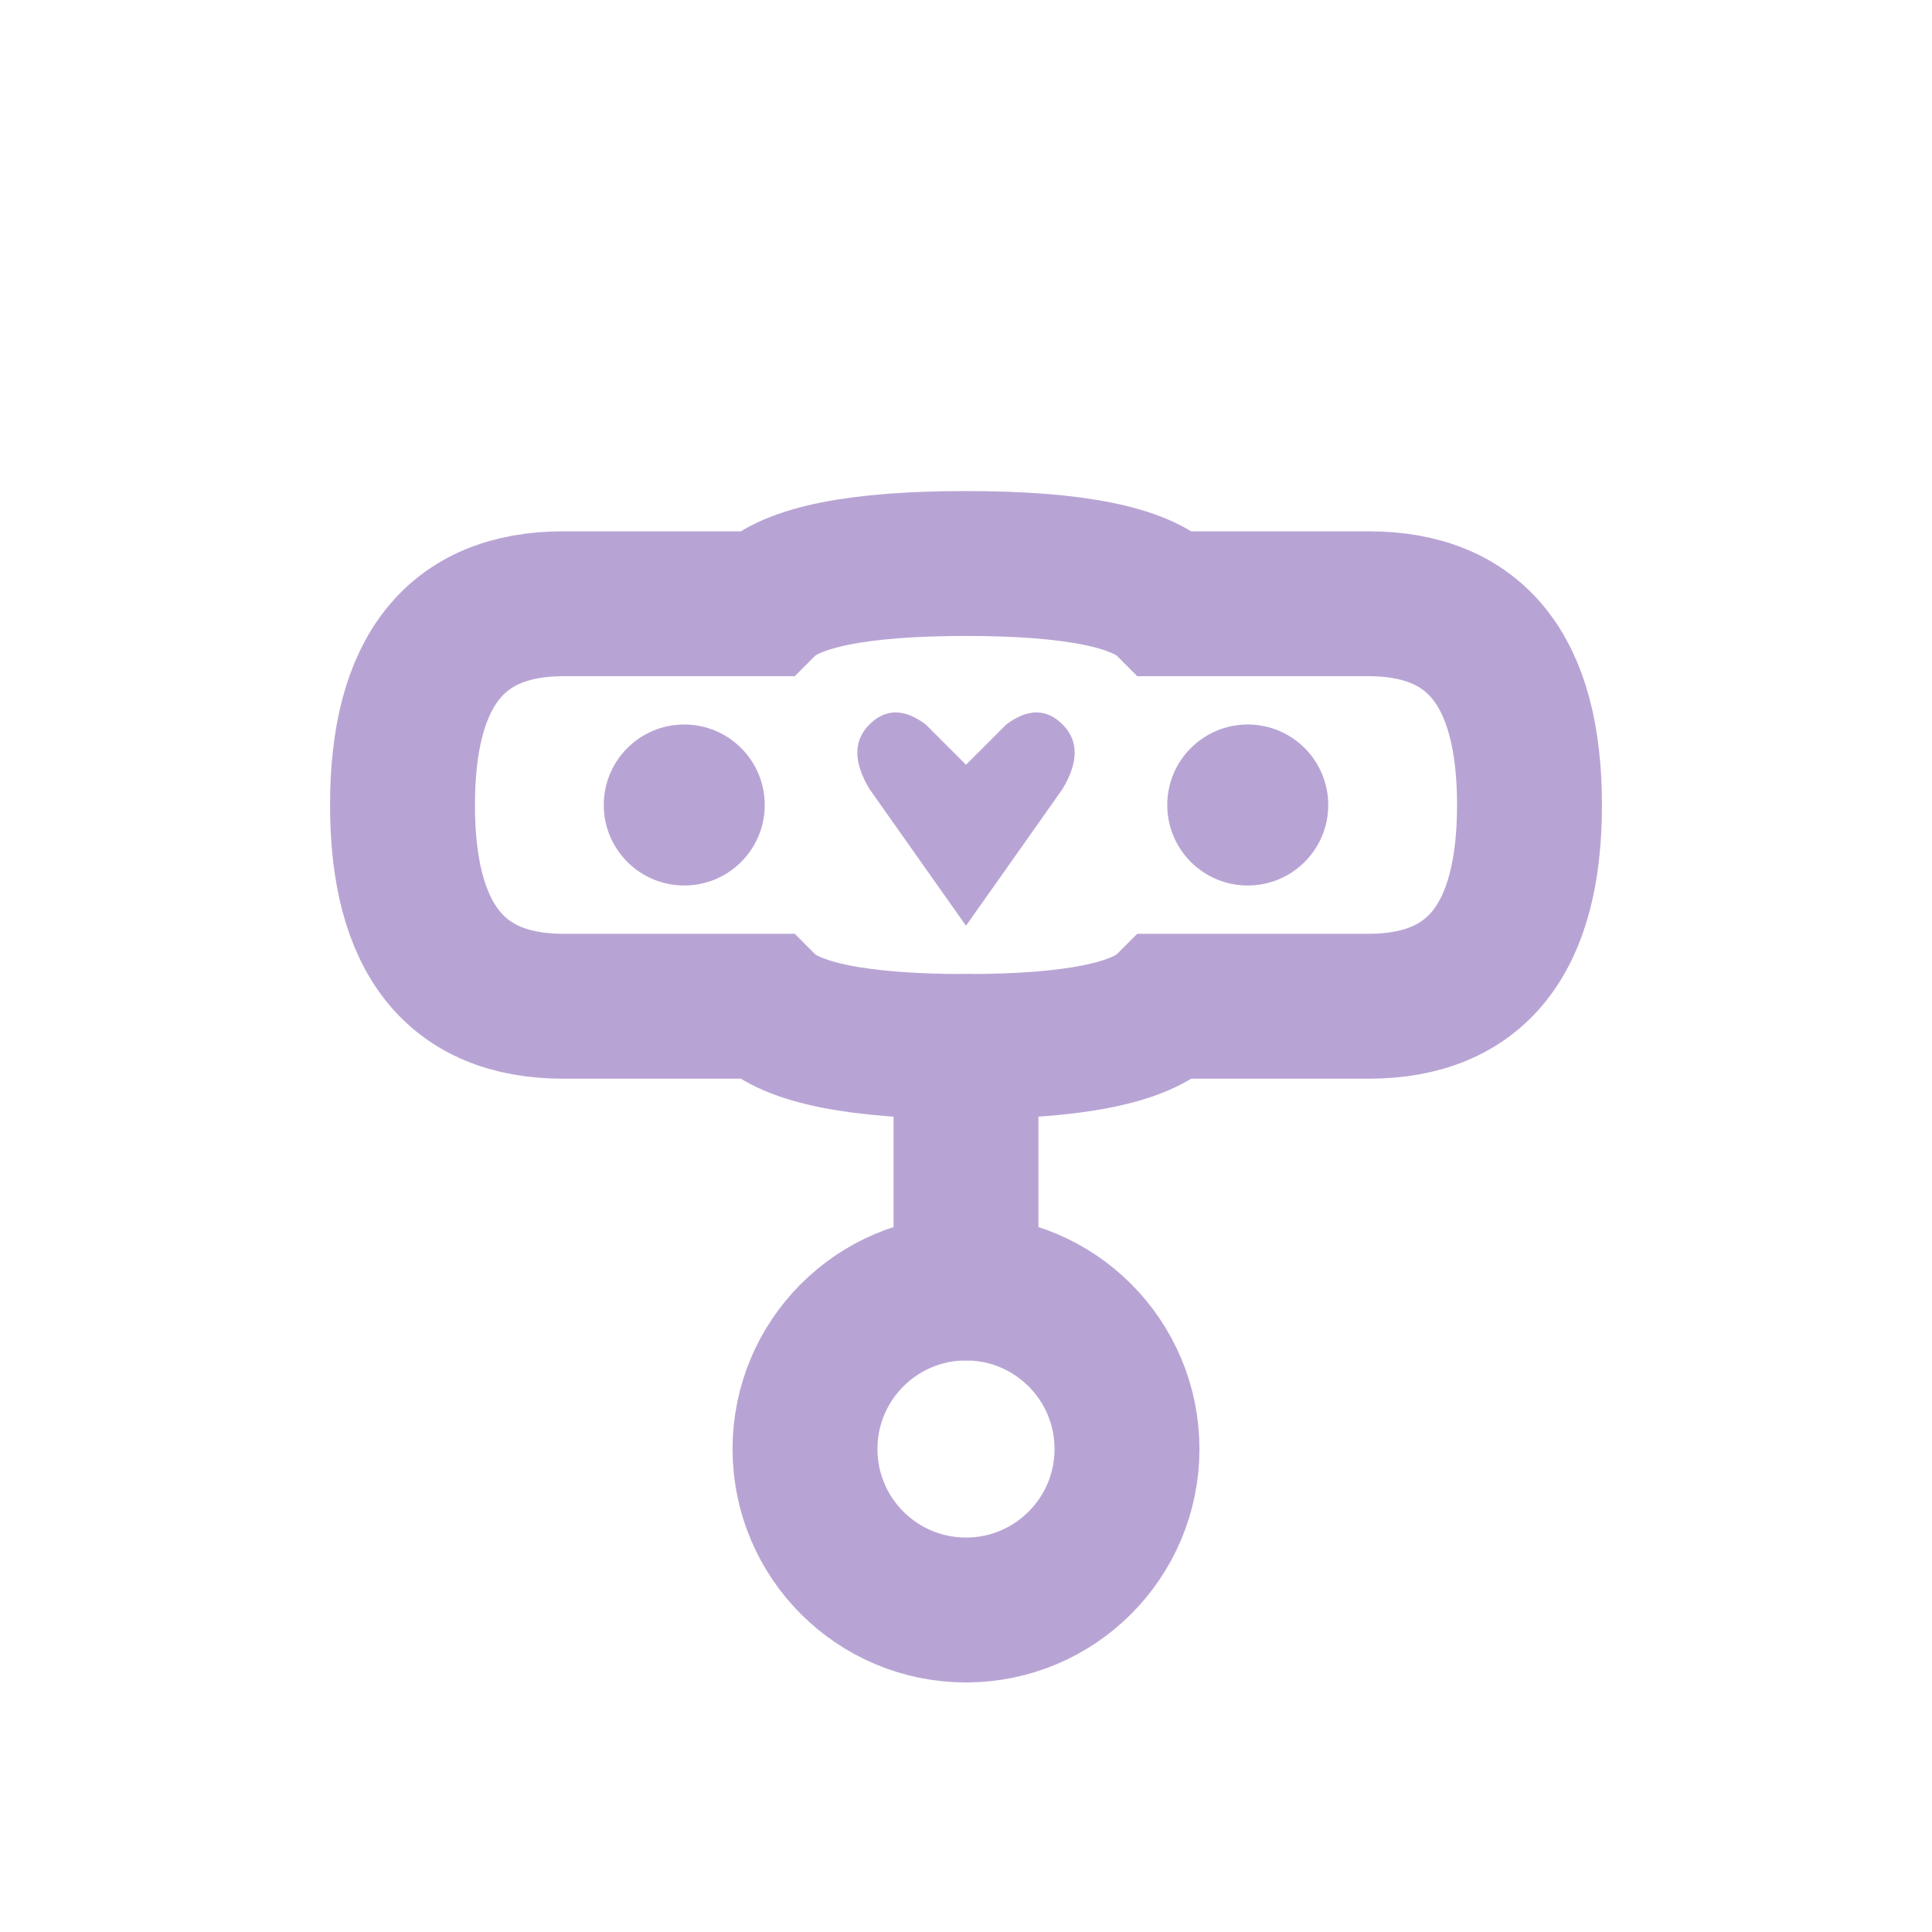
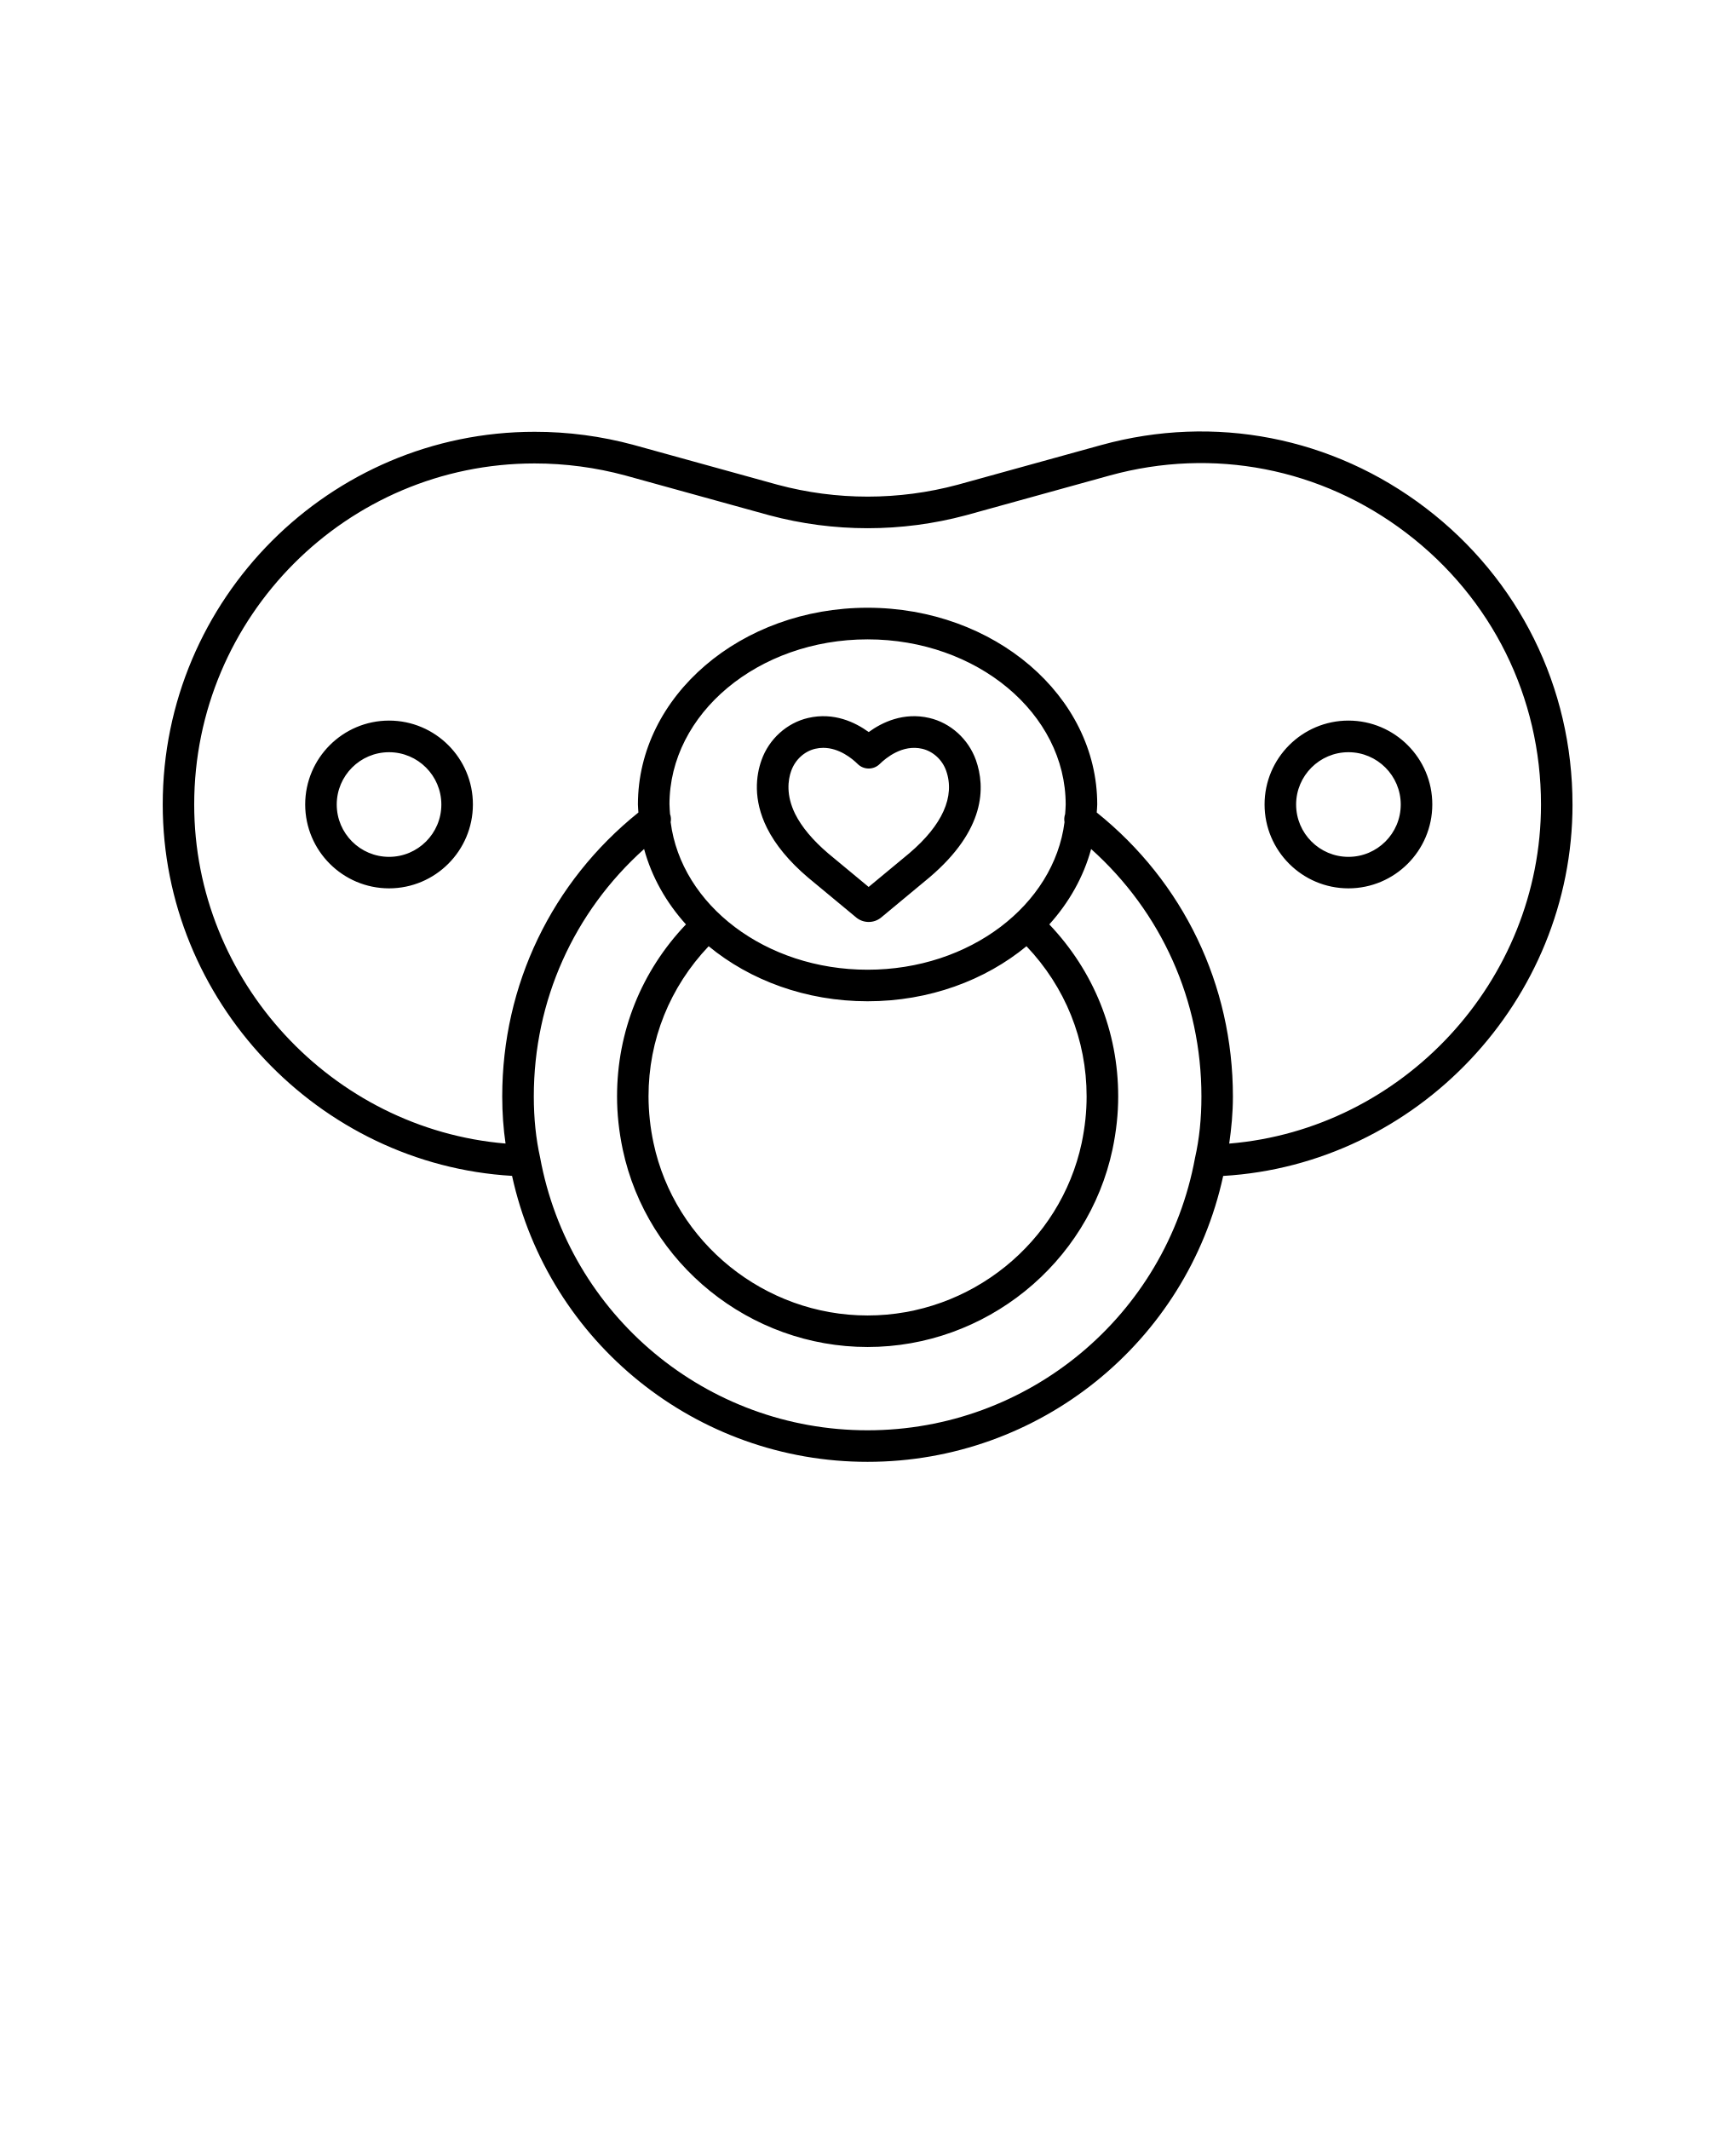
- <svg xmlns="http://www.w3.org/2000/svg" width="24" height="24" viewBox="0 0 24 24" fill="none">
-   <path d="M 5 10 Q 5 7.5 7 7.5 L 9.5 7.5 Q 10 7 12 7 Q 14 7 14.5 7.5 L 17 7.5 Q 19 7.5 19 10 Q 19 12.5 17 12.5 L 14.5 12.5 Q 14 13 12 13 Q 10 13 9.5 12.5 L 7 12.5 Q 5 12.5 5 10 Z" stroke="#B8A4D4" stroke-width="1.8" fill="none" />
-   <circle cx="8.5" cy="10" r="1" fill="#B8A4D4" />
-   <circle cx="15.5" cy="10" r="1" fill="#B8A4D4" />
-   <path d="M 12 11.5 L 13.2 9.8 Q 13.5 9.3 13.2 9 Q 12.9 8.7 12.5 9 L 12 9.5 L 11.5 9 Q 11.1 8.7 10.8 9 Q 10.5 9.3 10.8 9.8 Z" fill="#B8A4D4" />
-   <circle cx="12" cy="18" r="2" stroke="#B8A4D4" stroke-width="1.8" fill="none" />
-   <line x1="12" y1="13" x2="12" y2="16" stroke="#B8A4D4" stroke-width="1.8" stroke-linecap="round" />
+ <svg xmlns="http://www.w3.org/2000/svg" viewBox="-5 -10 110 135">
+   <path d="m46.223 45.617 3.016 2.5a1.247 1.247 0 0 0 1.644.016c.04-.032.352-.29 3.05-2.532 3.532-3.007 3.544-5.695 2.935-7.425-.477-1.336-1.61-2.36-2.957-2.672-1.633-.38-2.993.277-3.84.894-.852-.617-2.203-1.273-3.84-.894-1.348.312-2.484 1.336-2.957 2.676-.34.957-.555 2.48.348 4.296.535 1.07 1.406 2.125 2.601 3.141zm3.394.973a.008.008 0 0 0 .008-.008c0 .004-.004.004-.007.008zm-4.456-7.739c.25-.699.832-1.234 1.523-1.394.172-.04.34-.059.504-.059 1.015 0 1.844.688 2.183 1.024a.995.995 0 0 0 1.399 0c.394-.387 1.445-1.254 2.687-.965.692.16 1.278.695 1.524 1.394.574 1.63-.235 3.438-2.336 5.227-1.39 1.152-2.156 1.785-2.578 2.137l-2.563-2.125c-.976-.832-1.683-1.676-2.097-2.504-.583-1.188-.458-2.145-.247-2.735zm49.526 2.141c0-7.434-3.394-14.285-9.308-18.797-5.906-4.504-13.395-5.96-20.551-3.992l-9.117 2.52a22.005 22.005 0 0 1-11.414 0l-9.13-2.524a23.959 23.959 0 0 0-6.273-.832c-13 0-23.578 10.598-23.578 23.62 0 12.427 9.864 22.82 22.145 23.54a23.063 23.063 0 0 0 22.54 18.125c10.897 0 20.25-7.594 22.542-18.121 12.281-.723 22.145-11.117 22.145-23.54zM50 80.652a21.094 21.094 0 0 1-20.762-17.301c-.261-1.164-.398-2.46-.398-3.86 0-6.062 2.531-11.683 6.992-15.68.48 1.766 1.399 3.387 2.653 4.778-2.813 2.957-4.368 6.781-4.368 10.902 0 1.101.118 2.203.36 3.36 1.539 7.257 8.07 12.522 15.523 12.522s13.984-5.265 15.527-12.527c.242-1.156.36-2.254.36-3.355 0-4.121-1.556-7.946-4.368-10.902 1.254-1.39 2.172-3.012 2.652-4.778 4.461 3.997 6.992 9.618 6.992 15.68 0 1.395-.132 2.696-.406 3.899-1.84 10-10.57 17.262-20.758 17.262zM37.44 40.992c0-5.773 5.633-10.469 12.56-10.469s12.558 4.695 12.558 10.469c0 .203-.023.402-.035.605a.994.994 0 0 0-.039.512c-.672 5.25-6.011 9.352-12.484 9.352s-11.812-4.102-12.484-9.352a.954.954 0 0 0-.039-.512c-.012-.203-.035-.402-.035-.605zm2.485 8.98c2.617 2.157 6.164 3.489 10.074 3.489s7.457-1.332 10.074-3.489c2.453 2.582 3.812 5.922 3.812 9.52 0 .965-.101 1.93-.312 2.945-1.352 6.34-7.059 10.938-13.574 10.938s-12.223-4.601-13.57-10.934a14.415 14.415 0 0 1-.317-2.949c0-3.598 1.36-6.937 3.813-9.52zm33 12.508c.137-.949.234-1.933.234-2.988 0-7.07-3.14-13.59-8.633-17.996.008-.168.032-.336.032-.508 0-6.875-6.531-12.469-14.56-12.469S35.44 34.113 35.44 40.99c0 .171.023.335.031.507-5.488 4.406-8.633 10.926-8.633 17.996 0 1.051.074 2.051.211 2.985-10.988-.922-19.738-10.293-19.738-21.484 0-11.922 9.68-21.621 21.578-21.621 1.945 0 3.879.257 5.746.761l9.133 2.524a24.1 24.1 0 0 0 12.469 0l9.125-2.524c6.547-1.8 13.402-.468 18.805 3.656 5.414 4.13 8.523 10.398 8.523 17.203-.003 11.2-8.765 20.578-19.766 21.488zM19.663 35.671a5.322 5.322 0 0 0-5.316 5.317 5.322 5.322 0 0 0 5.316 5.316 5.322 5.322 0 0 0 5.316-5.316c.004-2.93-2.382-5.317-5.316-5.317zm0 8.637a3.32 3.32 0 0 1-3.316-3.316 3.32 3.32 0 0 1 3.316-3.317 3.32 3.32 0 0 1 3.316 3.317 3.318 3.318 0 0 1-3.316 3.316zm60.82-8.637a5.322 5.322 0 0 0-5.317 5.317 5.322 5.322 0 0 0 5.317 5.316 5.322 5.322 0 0 0 5.316-5.316c.004-2.93-2.383-5.317-5.316-5.317zm0 8.637a3.32 3.32 0 0 1-3.317-3.316c0-1.828 1.489-3.317 3.317-3.317s3.316 1.489 3.316 3.317a3.318 3.318 0 0 1-3.316 3.316z" />
</svg>
